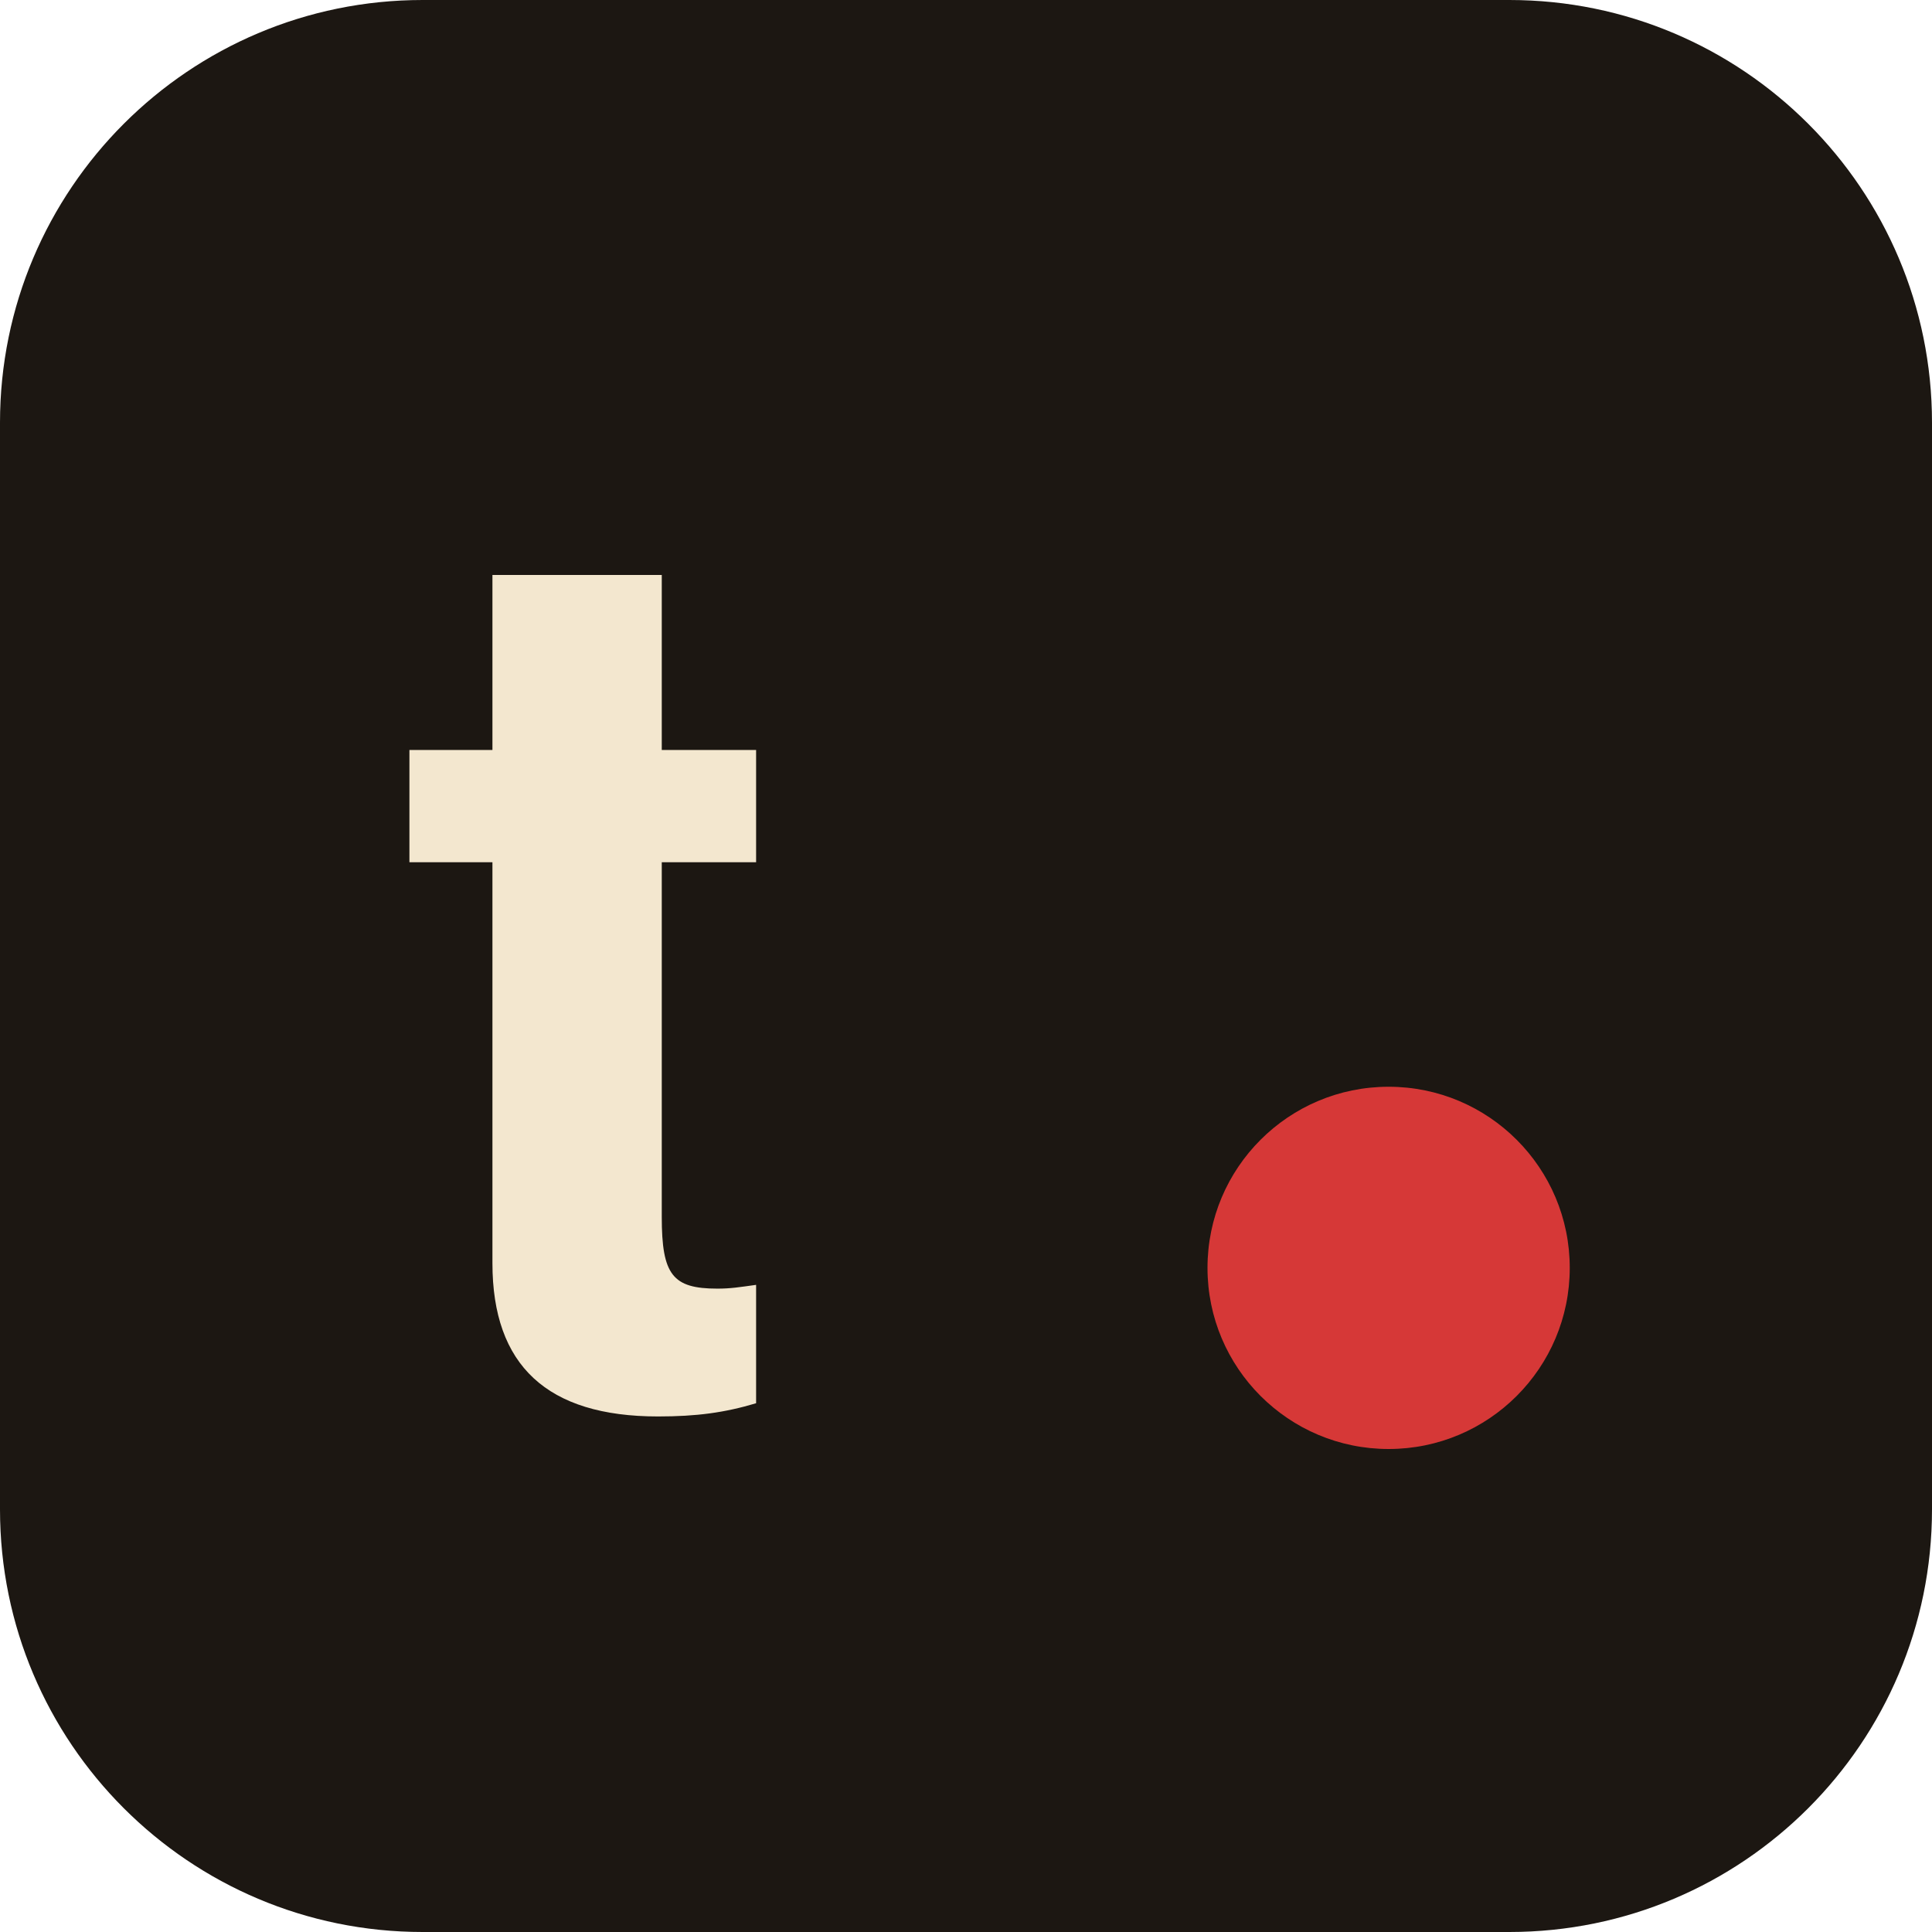
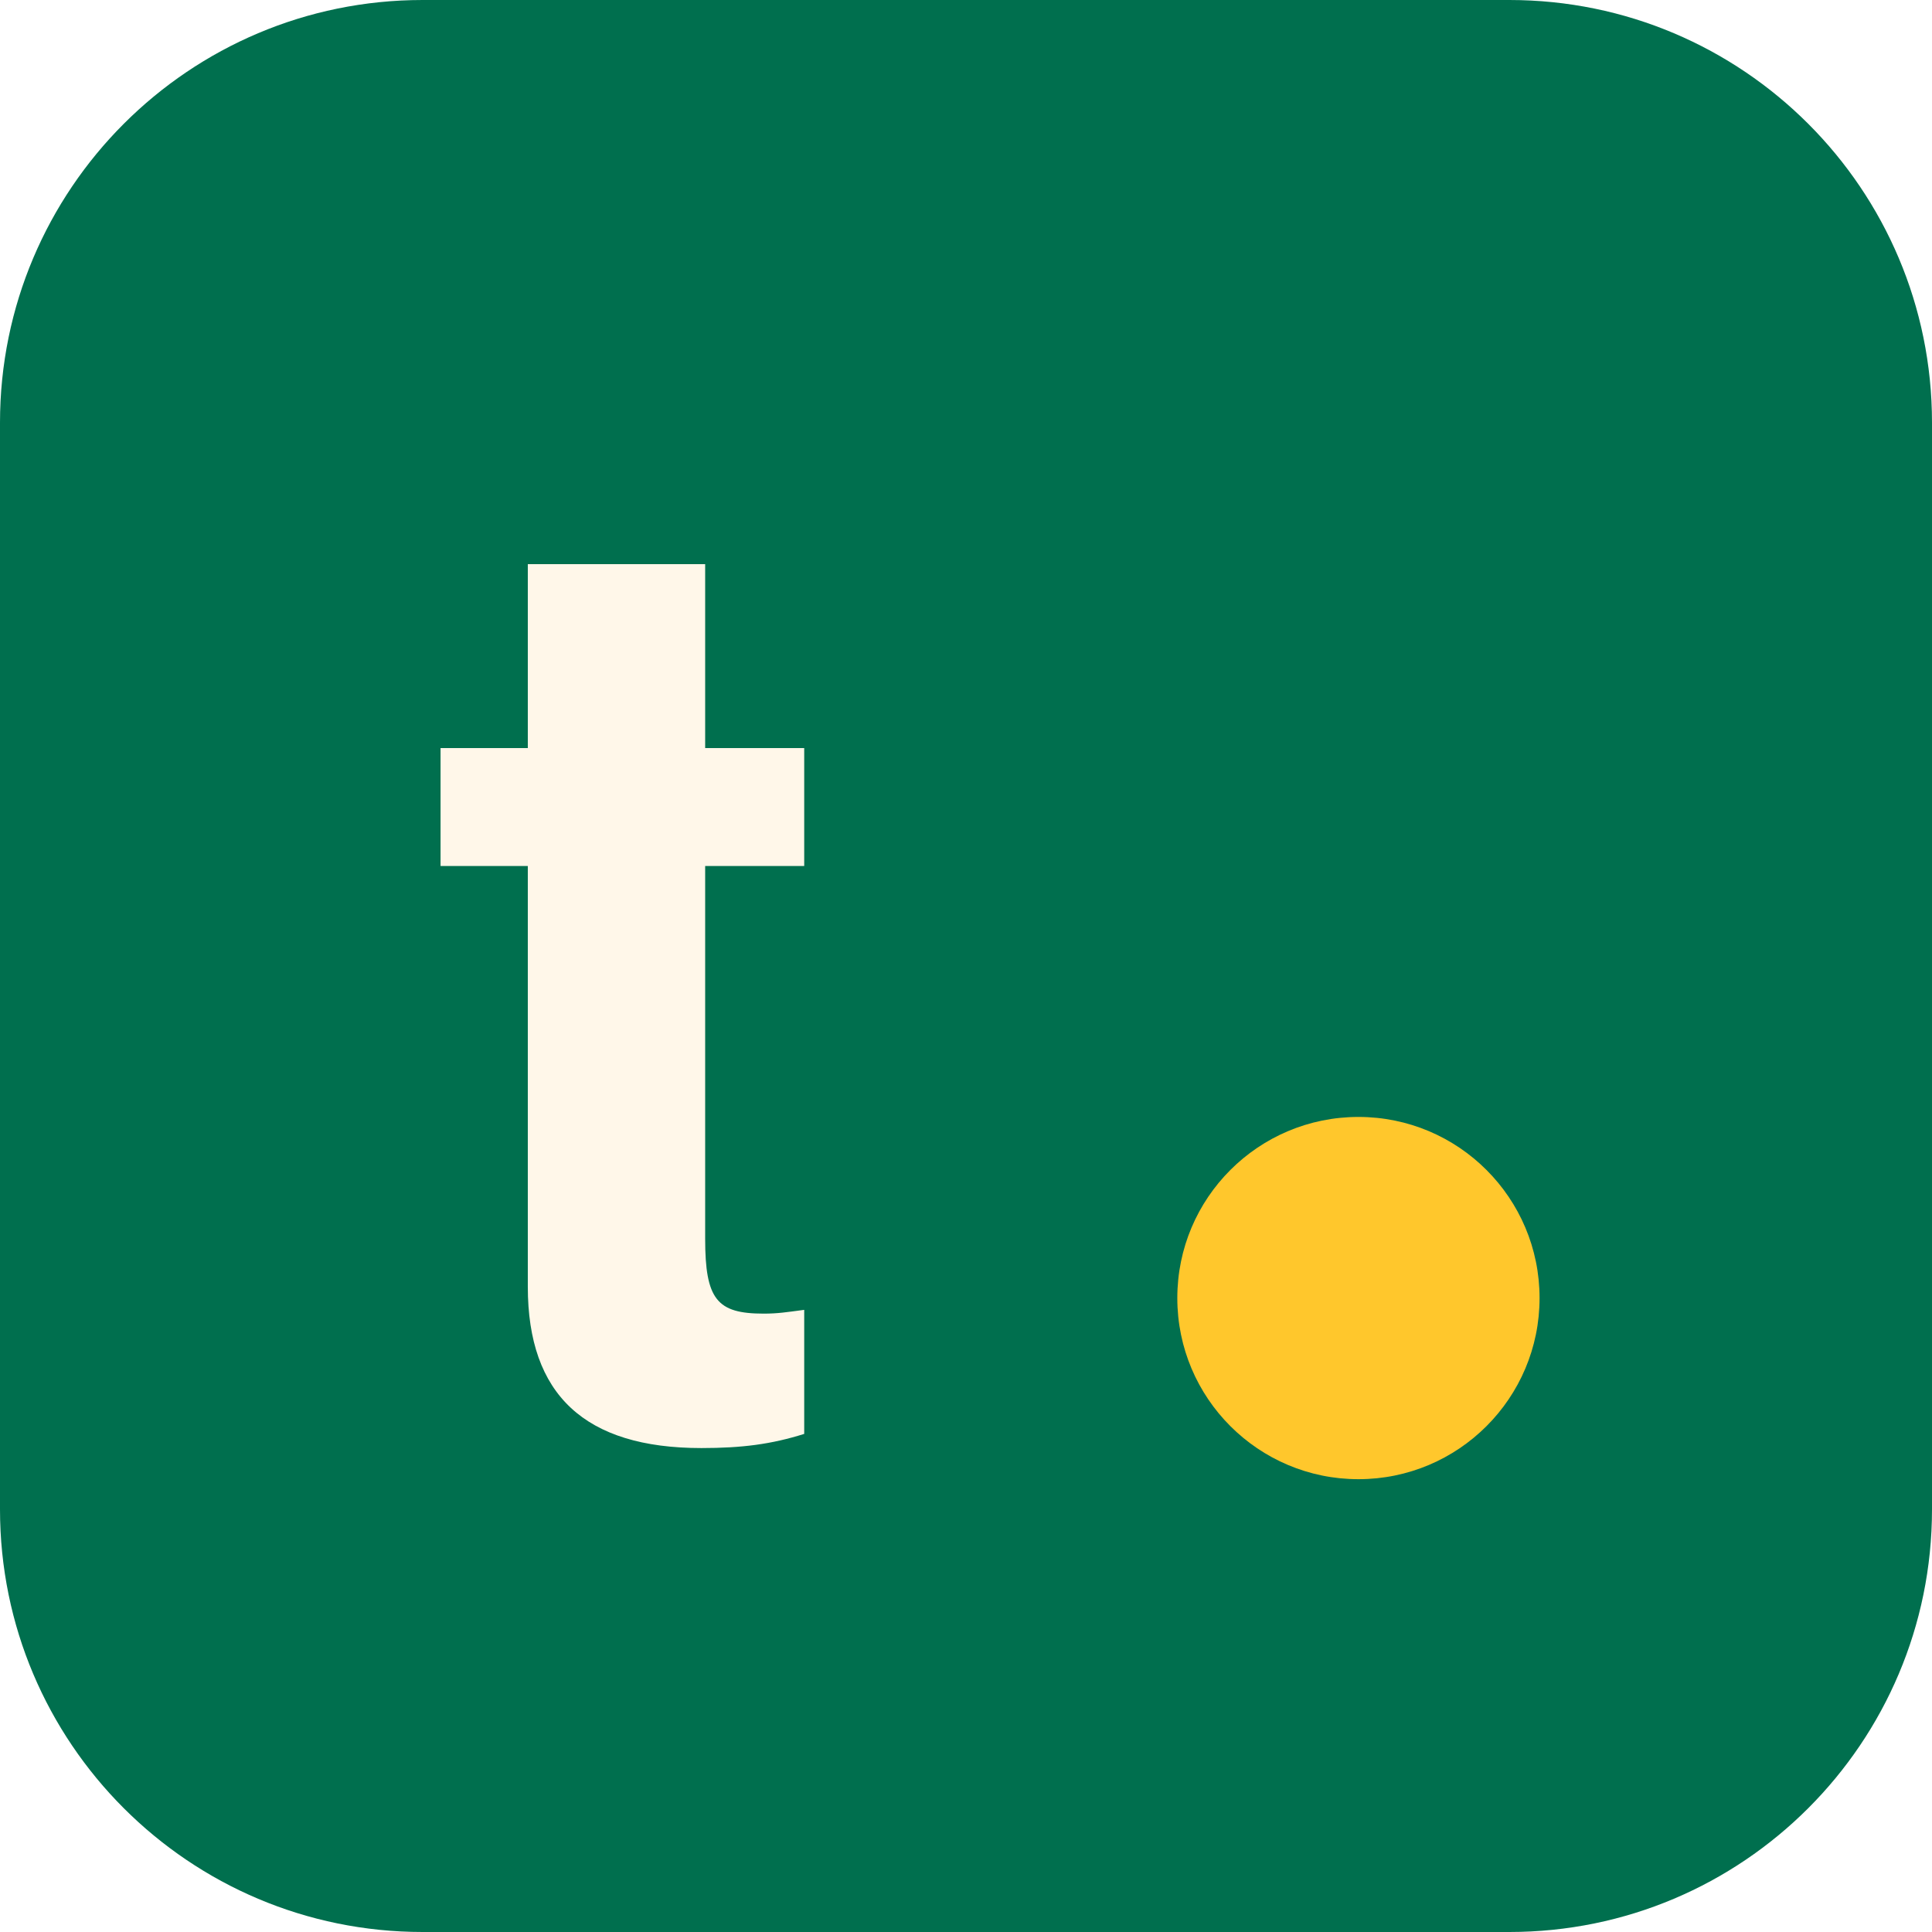
<svg xmlns="http://www.w3.org/2000/svg" viewBox="0 0 64 64">
-   <rect width="64" height="64" rx="14" fill="#1C1712" />
-   <text x="13" y="46" font-family="Arial Rounded MT Bold, Helvetica, Arial, sans-serif" font-weight="800" font-size="40" fill="#F3E7CF">t</text>
-   <circle cx="46" cy="42" r="6" fill="#D63837" />
+   <rect width="64" height="64" rx="14" fill="#006F4E" />
+   <text x="14" y="47" font-family="Aptos, Helvetica, Arial, sans-serif" font-weight="800" font-size="42" fill="#FFF7E9">t</text>
+   <circle cx="45" cy="43" r="6" fill="#FFC72C" />
</svg>
